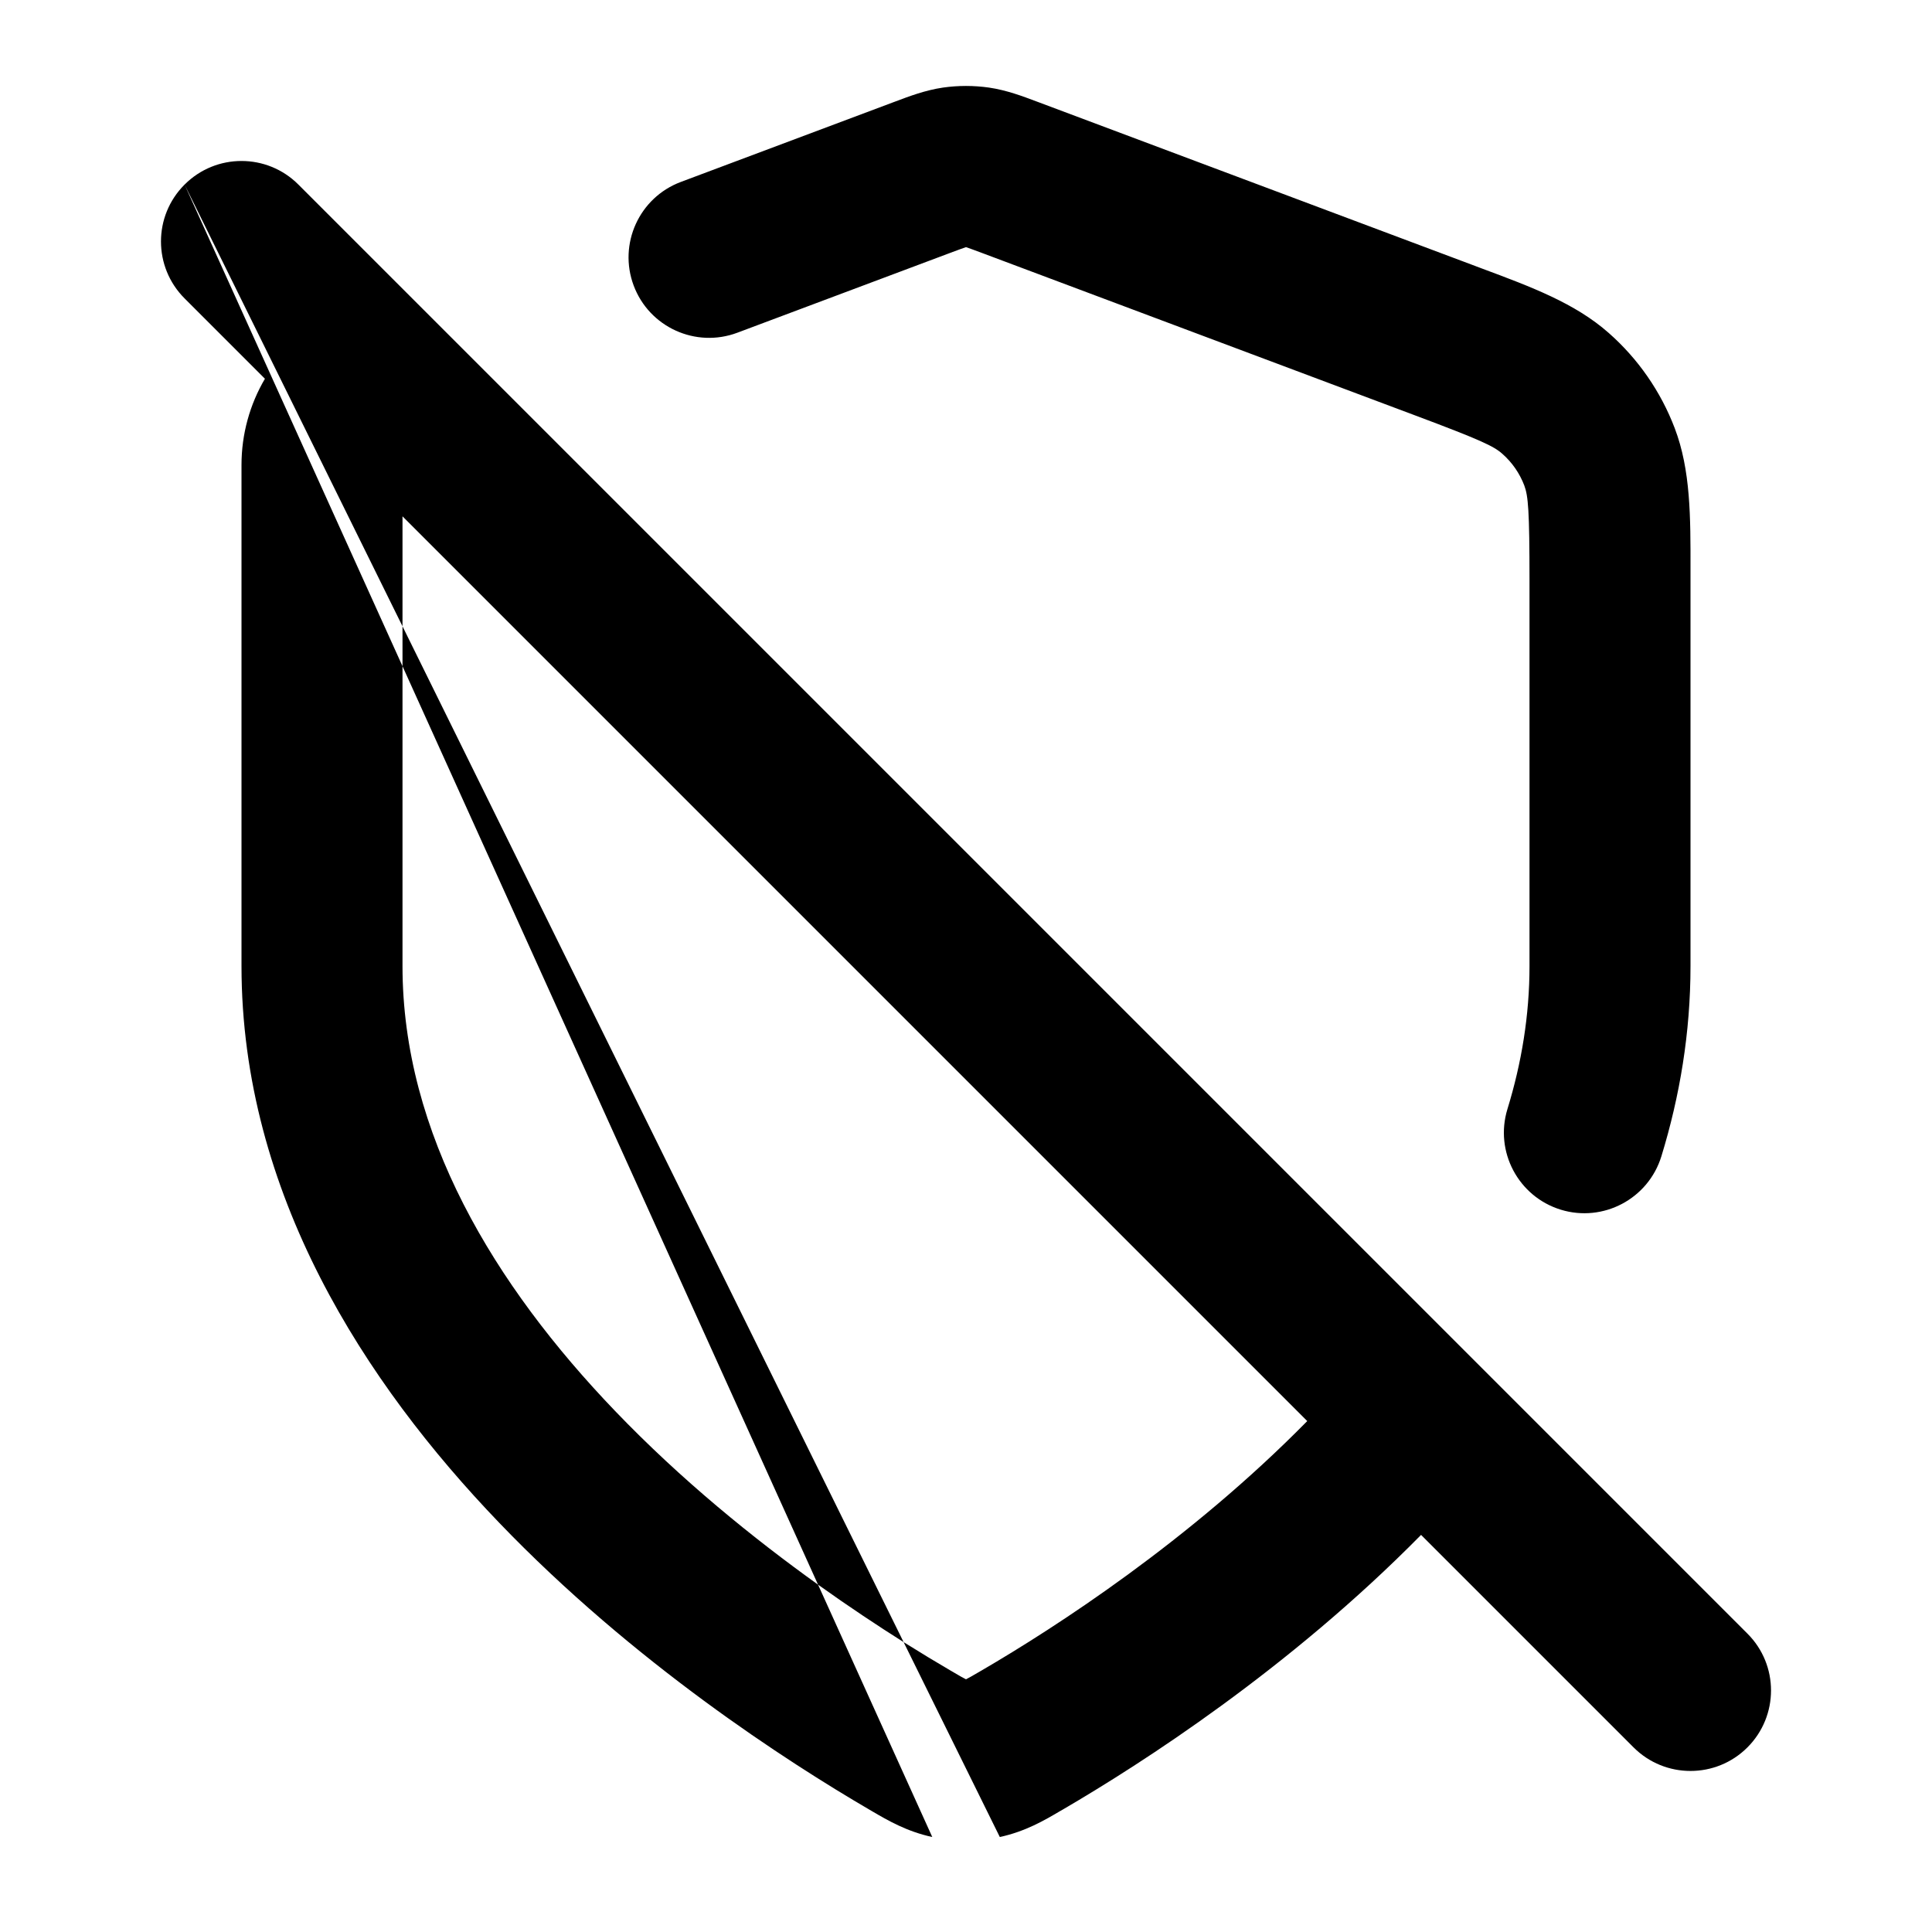
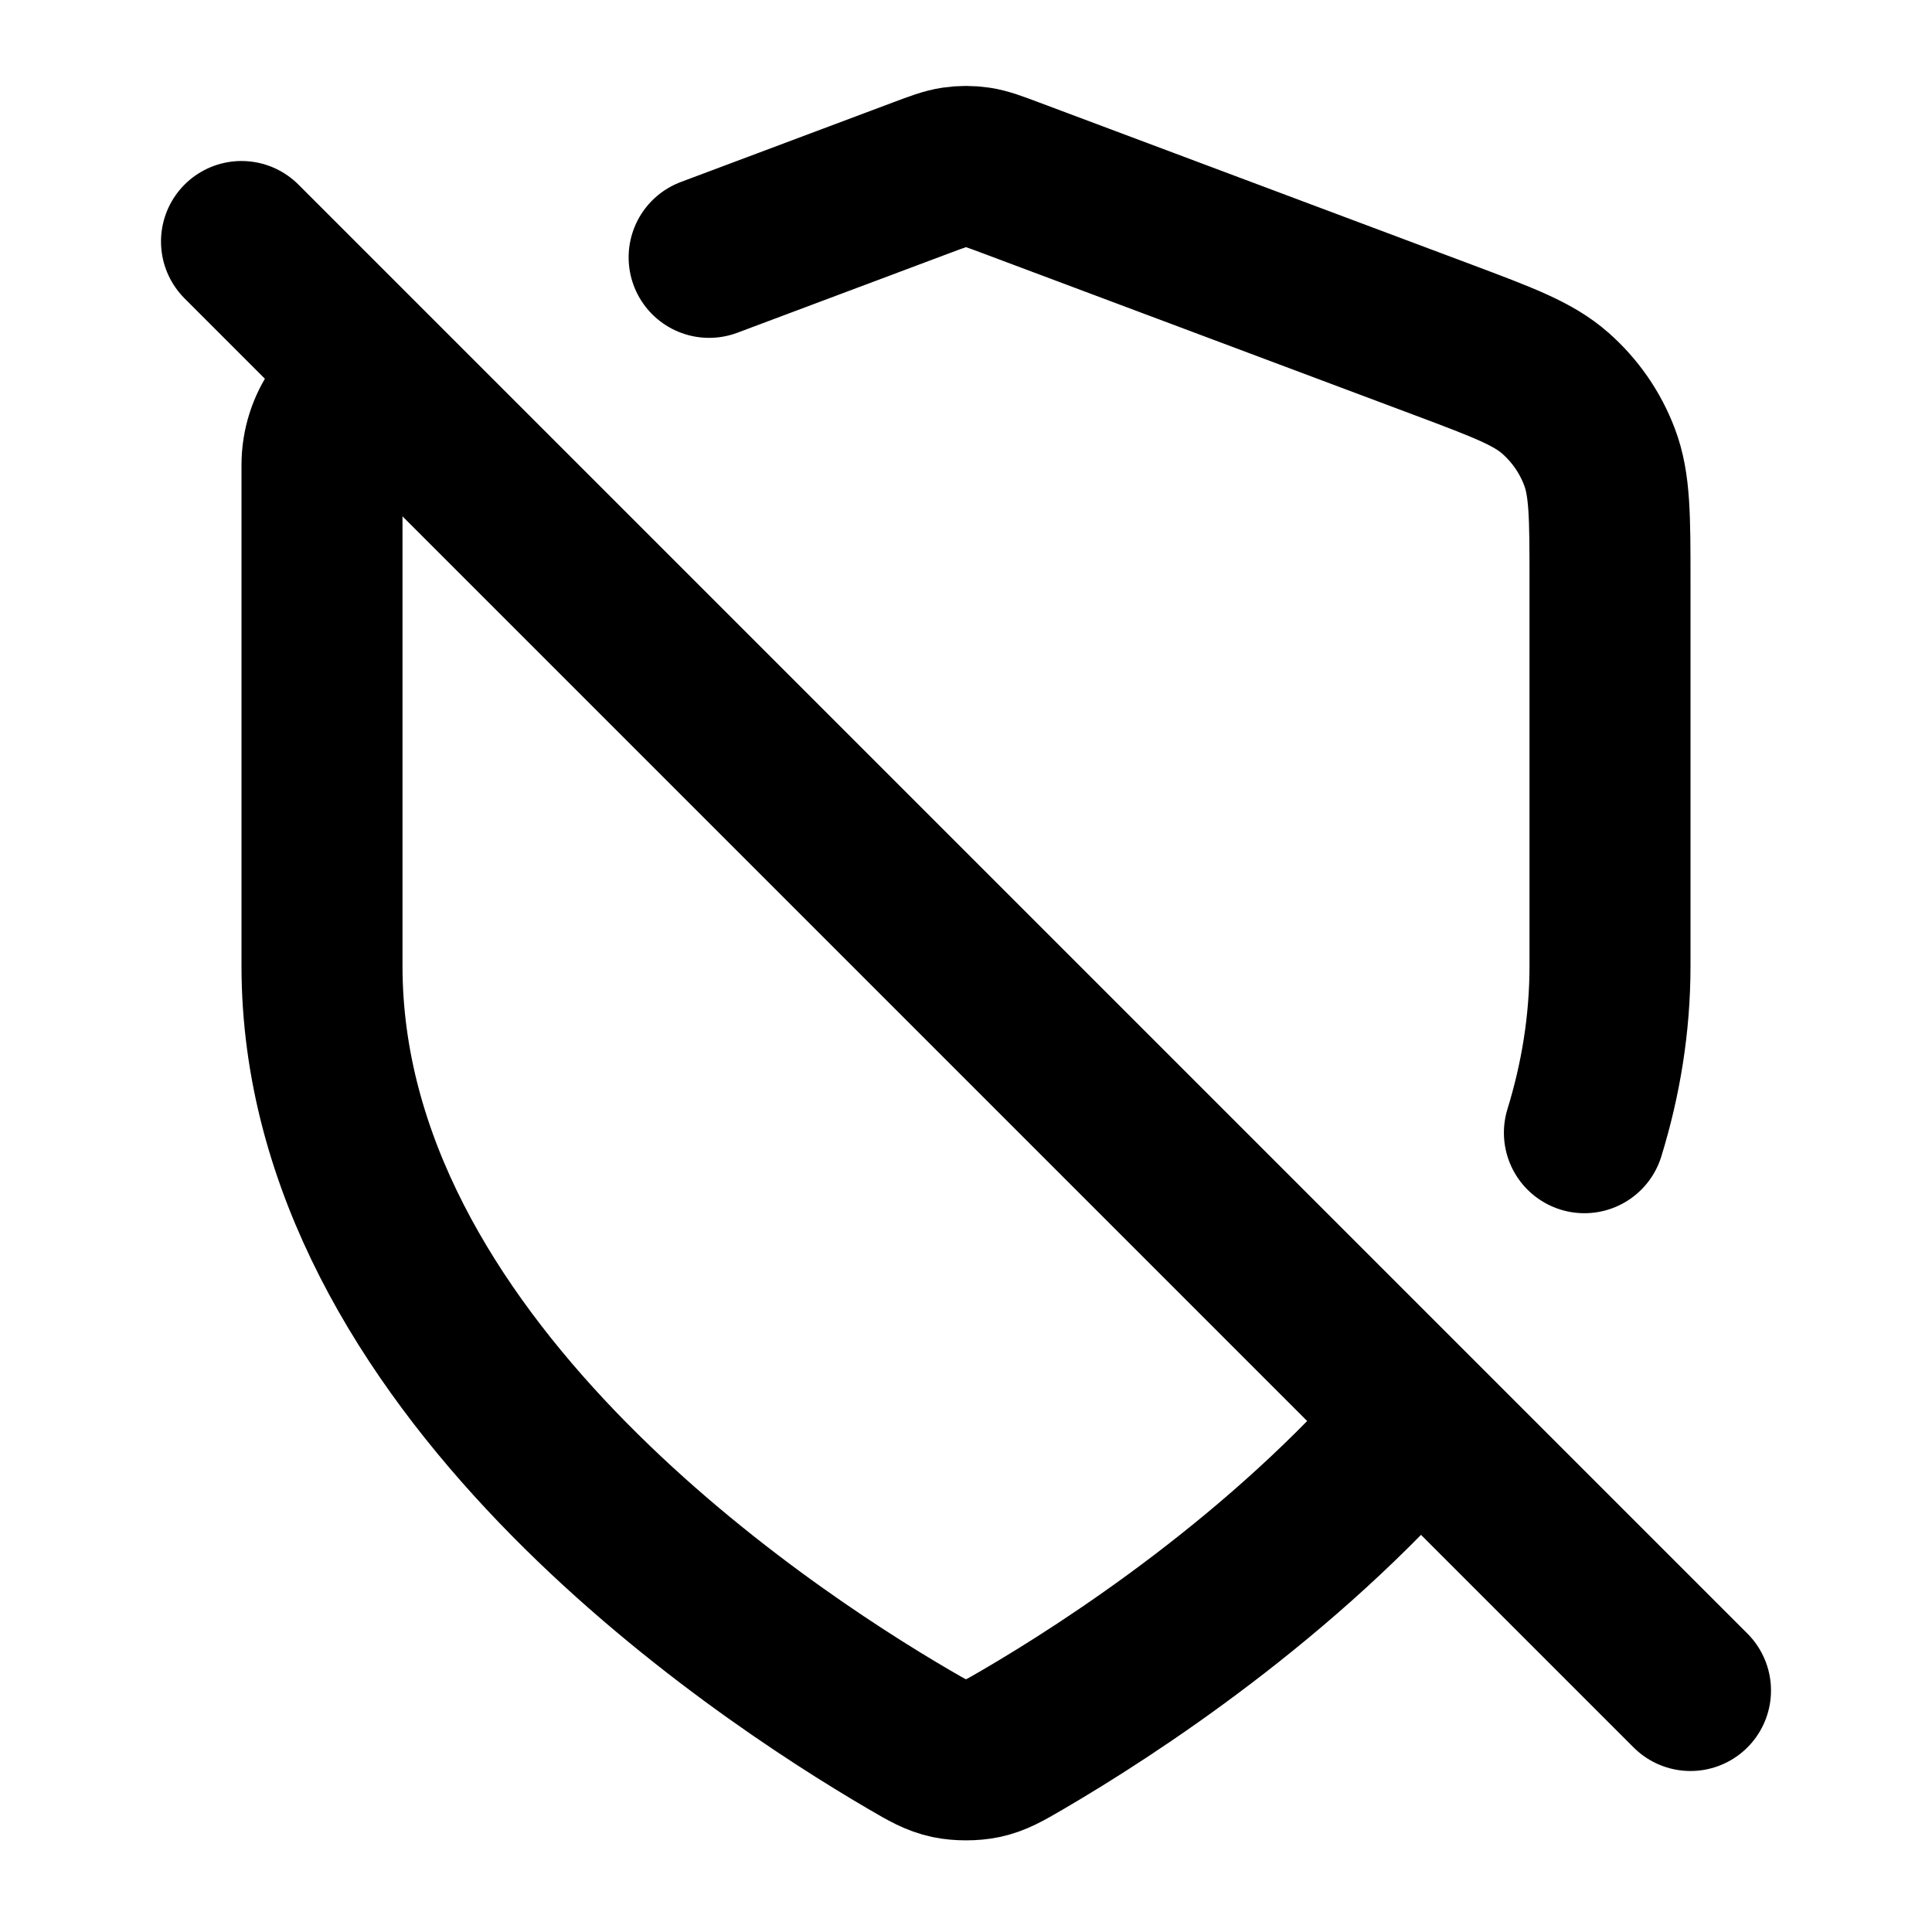
- <svg xmlns="http://www.w3.org/2000/svg" width="24" height="24" viewBox="0 0 24 24">
-   <defs />
-   <path d="M2.293,2.293 C2.683,1.902 3.317,1.902 3.707,2.293 L21.707,20.293 C22.098,20.683 22.098,21.316 21.707,21.707 C21.317,22.097 20.683,22.097 20.293,21.707 L17.653,19.067 C16.014,20.731 14.182,21.907 13.204,22.478 C13.19,22.485 13.176,22.493 13.162,22.502 C12.977,22.611 12.737,22.752 12.42,22.82 L11.225,20.399 C10.908,20.199 10.547,19.96 10.162,19.685 L11.581,22.82 C11.264,22.752 11.024,22.611 10.839,22.503 C10.825,22.494 10.811,22.486 10.798,22.479 C9.786,21.888 7.872,20.657 6.199,18.914 C4.537,17.183 3,14.826 3,12 L3,5.776 C3,5.391 3.104,5.023 3.291,4.705 L2.293,3.707 C1.902,3.316 1.902,2.683 2.293,2.293 Z M5,6.414 L5,7.78 L11.225,20.399 C11.441,20.534 11.636,20.652 11.806,20.751 C11.863,20.784 11.904,20.808 11.94,20.829 C11.968,20.844 11.987,20.854 12,20.861 C12.013,20.854 12.032,20.844 12.061,20.828 C12.097,20.808 12.138,20.784 12.196,20.75 C13.112,20.216 14.779,19.138 16.239,17.653 Z M11.714,1.088 C11.904,1.061 12.096,1.061 12.286,1.088 C12.505,1.12 12.708,1.197 12.87,1.258 C12.884,1.263 12.899,1.269 12.913,1.274 L18.275,3.285 C18.319,3.301 18.362,3.318 18.405,3.334 C19.023,3.564 19.566,3.767 19.983,4.135 C20.349,4.457 20.631,4.864 20.804,5.319 C21.002,5.839 21.001,6.419 21,7.078 C21,7.124 21,7.171 21,7.217 L21,12 C21,12.828 20.867,13.619 20.638,14.365 C20.475,14.893 19.915,15.189 19.388,15.027 C18.86,14.864 18.564,14.304 18.726,13.777 C18.902,13.204 19,12.612 19,12 L19,7.217 C19,6.336 18.984,6.161 18.935,6.03 C18.877,5.878 18.783,5.743 18.661,5.636 C18.556,5.543 18.398,5.467 17.573,5.158 L12.211,3.147 C12.099,3.105 12.044,3.085 12.003,3.071 C12.002,3.071 12.001,3.07 12,3.07 C11.999,3.07 11.998,3.071 11.997,3.071 C11.956,3.085 11.901,3.105 11.789,3.147 L9.16,4.133 C8.643,4.327 8.066,4.065 7.872,3.548 C7.678,3.031 7.94,2.454 8.458,2.26 L11.087,1.274 C11.101,1.269 11.116,1.263 11.13,1.258 C11.292,1.197 11.495,1.12 11.714,1.088 Z M10.162,19.685 L5,8.276 L5,12 C5,14.082 6.14,15.964 7.642,17.529 C8.466,18.388 9.365,19.114 10.162,19.685 Z M2.293,2.293 L5,8.276 L5,7.78 L2.293,2.293 Z" />
+ <svg xmlns="http://www.w3.org/2000/svg" width="24" height="24" viewBox="0 0 24 24" fill="none">
+   <path d="M8.809 3.197L11.438 2.211C11.646 2.133 11.75 2.094 11.857 2.078C11.952 2.064 12.048 2.064 12.143 2.078C12.25 2.094 12.354 2.133 12.562 2.211L17.924 4.221C18.672 4.502 19.047 4.642 19.322 4.885C19.566 5.1 19.754 5.371 19.869 5.675C20 6.018 20 6.418 20 7.217V12C20 12.72 19.885 13.412 19.682 14.071M17.622 17.625C15.936 19.586 13.788 20.979 12.7 21.614C12.477 21.744 12.366 21.808 12.21 21.842C12.088 21.868 11.912 21.868 11.79 21.842C11.634 21.808 11.523 21.744 11.302 21.615C9.354 20.478 4 16.908 4 12V5.776C4 5.309 4.29 4.891 4.727 4.727M3 3L21 21" stroke="black" stroke-width="2" stroke-linecap="round" stroke-linejoin="round" />
</svg>
